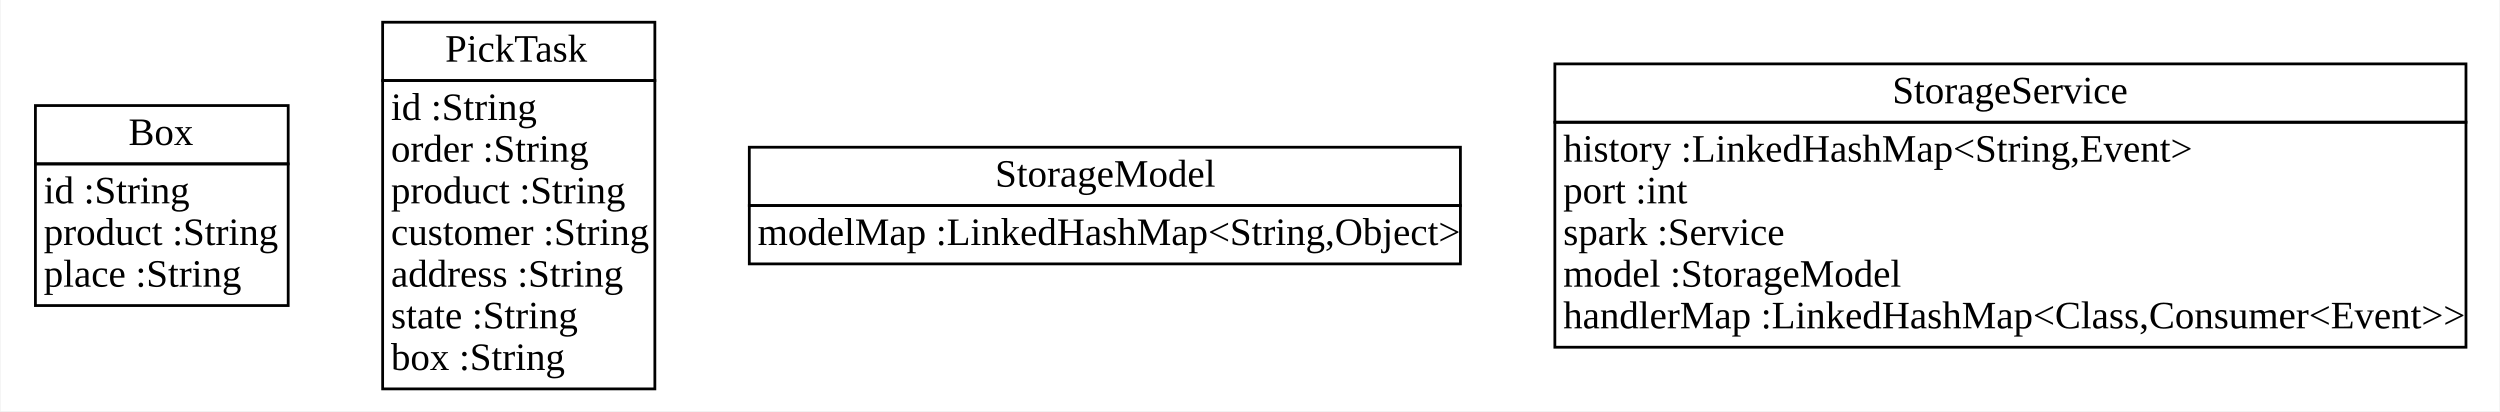
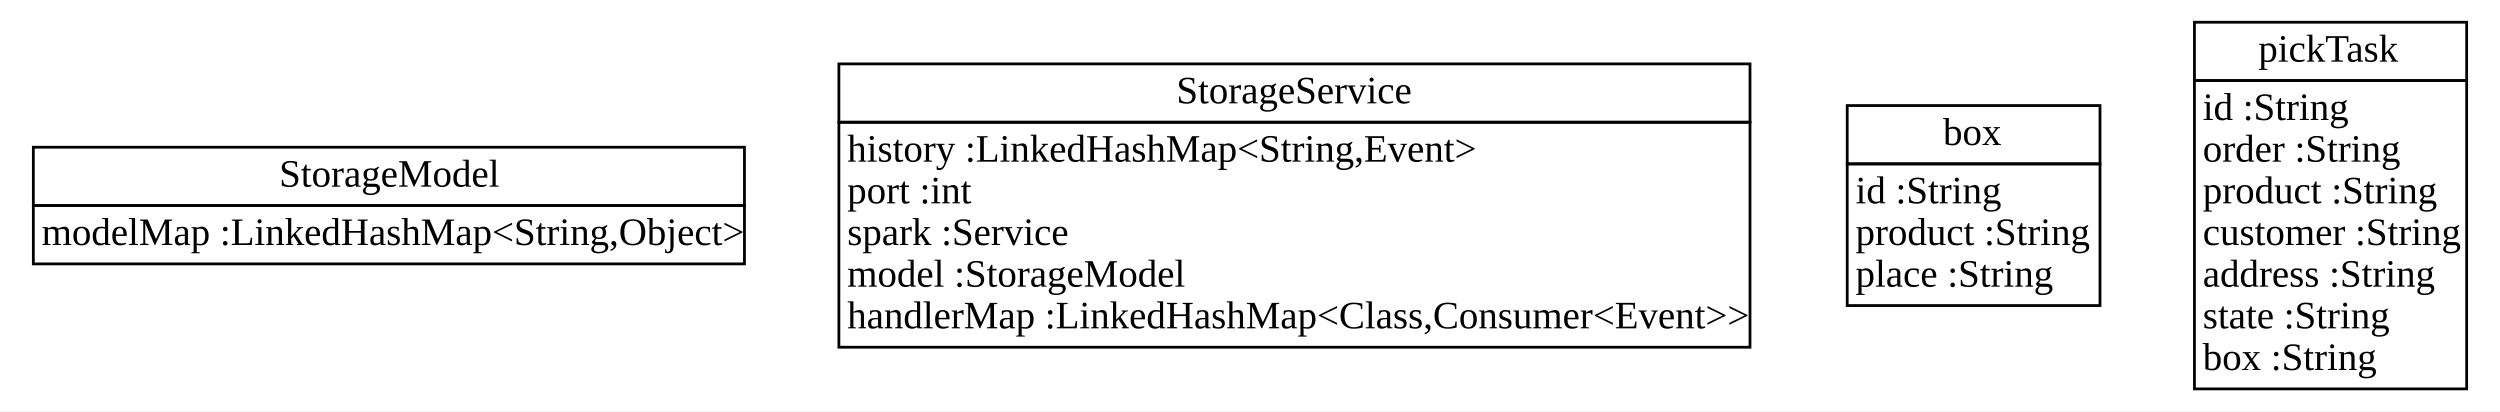
- <svg xmlns="http://www.w3.org/2000/svg" width="900px" height="148px" viewBox="0.00 0.00 899.50 148.00">
+ <svg xmlns="http://www.w3.org/2000/svg" width="900px" height="148px" viewBox="0.00 0.00 900.00 148.00">
  <g id="graph0" class="graph" transform="scale(1.0 1.0) rotate(0) translate(4 144)">
-     <polygon fill="white" stroke="none" points="-4,4 -4,-144 895.5,-144 895.5,4 -4,4" />
+     <polygon fill="white" stroke="none" points="-4,4 -4,-144 896,-144 896,4 -4,4" />
    <g id="node1" class="node">
-       <polygon fill="none" stroke="black" points="8.5,-85 8.5,-106 99.5,-106 99.5,-85 8.5,-85" />
-       <text text-anchor="start" x="42" y="-91.8" font-family="Times New Roman,serif" font-size="14.00">Box</text>
-       <polygon fill="none" stroke="black" points="8.5,-34 8.5,-85 99.5,-85 99.5,-34 8.5,-34" />
-       <text text-anchor="start" x="11.5" y="-70.8" font-family="Times New Roman,serif" font-size="14.00">id :String</text>
-       <text text-anchor="start" x="11.5" y="-55.8" font-family="Times New Roman,serif" font-size="14.00">product :String</text>
-       <text text-anchor="start" x="11.5" y="-40.8" font-family="Times New Roman,serif" font-size="14.00">place :String</text>
+       <polygon fill="none" stroke="black" points="8,-70 8,-91 264,-91 264,-70 8,-70" />
+       <text text-anchor="start" x="96.5" y="-76.8" font-family="Times New Roman,serif" font-size="14.00">StorageModel</text>
+       <polygon fill="none" stroke="black" points="8,-49 8,-70 264,-70 264,-49 8,-49" />
+       <text text-anchor="start" x="11" y="-55.8" font-family="Times New Roman,serif" font-size="14.00">modelMap :LinkedHashMap&lt;String,Object&gt;</text>
    </g>
    <g id="node2" class="node">
-       <polygon fill="none" stroke="black" points="133.5,-115 133.5,-136 231.5,-136 231.5,-115 133.5,-115" />
-       <text text-anchor="start" x="156" y="-121.8" font-family="Times New Roman,serif" font-size="14.00">PickTask</text>
-       <polygon fill="none" stroke="black" points="133.5,-4 133.5,-115 231.5,-115 231.5,-4 133.5,-4" />
-       <text text-anchor="start" x="136.5" y="-100.8" font-family="Times New Roman,serif" font-size="14.00">id :String</text>
-       <text text-anchor="start" x="136.5" y="-85.8" font-family="Times New Roman,serif" font-size="14.00">order :String</text>
-       <text text-anchor="start" x="136.5" y="-70.8" font-family="Times New Roman,serif" font-size="14.00">product :String</text>
-       <text text-anchor="start" x="136.5" y="-55.8" font-family="Times New Roman,serif" font-size="14.00">customer :String</text>
-       <text text-anchor="start" x="136.5" y="-40.8" font-family="Times New Roman,serif" font-size="14.00">address :String</text>
-       <text text-anchor="start" x="136.5" y="-25.8" font-family="Times New Roman,serif" font-size="14.00">state :String</text>
-       <text text-anchor="start" x="136.5" y="-10.8" font-family="Times New Roman,serif" font-size="14.00">box :String</text>
+       <polygon fill="none" stroke="black" points="298,-100 298,-121 626,-121 626,-100 298,-100" />
+       <text text-anchor="start" x="419.5" y="-106.8" font-family="Times New Roman,serif" font-size="14.00">StorageService</text>
+       <polygon fill="none" stroke="black" points="298,-19 298,-100 626,-100 626,-19 298,-19" />
+       <text text-anchor="start" x="301" y="-85.8" font-family="Times New Roman,serif" font-size="14.00">history :LinkedHashMap&lt;String,Event&gt;</text>
+       <text text-anchor="start" x="301" y="-70.8" font-family="Times New Roman,serif" font-size="14.00">port :int</text>
+       <text text-anchor="start" x="301" y="-55.8" font-family="Times New Roman,serif" font-size="14.00">spark :Service</text>
+       <text text-anchor="start" x="301" y="-40.8" font-family="Times New Roman,serif" font-size="14.00">model :StorageModel</text>
+       <text text-anchor="start" x="301" y="-25.8" font-family="Times New Roman,serif" font-size="14.00">handlerMap :LinkedHashMap&lt;Class,Consumer&lt;Event&gt;&gt;</text>
    </g>
    <g id="node3" class="node">
-       <polygon fill="none" stroke="black" points="265.5,-70 265.5,-91 521.5,-91 521.5,-70 265.5,-70" />
-       <text text-anchor="start" x="354" y="-76.8" font-family="Times New Roman,serif" font-size="14.00">StorageModel</text>
-       <polygon fill="none" stroke="black" points="265.5,-49 265.5,-70 521.5,-70 521.5,-49 265.5,-49" />
-       <text text-anchor="start" x="268.5" y="-55.8" font-family="Times New Roman,serif" font-size="14.00">modelMap :LinkedHashMap&lt;String,Object&gt;</text>
+       <polygon fill="none" stroke="black" points="661,-85 661,-106 752,-106 752,-85 661,-85" />
+       <text text-anchor="start" x="695.5" y="-91.8" font-family="Times New Roman,serif" font-size="14.00">box</text>
+       <polygon fill="none" stroke="black" points="661,-34 661,-85 752,-85 752,-34 661,-34" />
+       <text text-anchor="start" x="664" y="-70.8" font-family="Times New Roman,serif" font-size="14.00">id :String</text>
+       <text text-anchor="start" x="664" y="-55.8" font-family="Times New Roman,serif" font-size="14.00">product :String</text>
+       <text text-anchor="start" x="664" y="-40.8" font-family="Times New Roman,serif" font-size="14.00">place :String</text>
    </g>
    <g id="node4" class="node">
-       <polygon fill="none" stroke="black" points="555.5,-100 555.5,-121 883.5,-121 883.5,-100 555.5,-100" />
-       <text text-anchor="start" x="677" y="-106.8" font-family="Times New Roman,serif" font-size="14.00">StorageService</text>
-       <polygon fill="none" stroke="black" points="555.5,-19 555.5,-100 883.5,-100 883.5,-19 555.5,-19" />
-       <text text-anchor="start" x="558.5" y="-85.8" font-family="Times New Roman,serif" font-size="14.00">history :LinkedHashMap&lt;String,Event&gt;</text>
-       <text text-anchor="start" x="558.5" y="-70.8" font-family="Times New Roman,serif" font-size="14.00">port :int</text>
-       <text text-anchor="start" x="558.5" y="-55.8" font-family="Times New Roman,serif" font-size="14.00">spark :Service</text>
-       <text text-anchor="start" x="558.5" y="-40.8" font-family="Times New Roman,serif" font-size="14.00">model :StorageModel</text>
-       <text text-anchor="start" x="558.5" y="-25.8" font-family="Times New Roman,serif" font-size="14.00">handlerMap :LinkedHashMap&lt;Class,Consumer&lt;Event&gt;&gt;</text>
+       <polygon fill="none" stroke="black" points="786,-115 786,-136 884,-136 884,-115 786,-115" />
+       <text text-anchor="start" x="809" y="-121.8" font-family="Times New Roman,serif" font-size="14.00">pickTask</text>
+       <polygon fill="none" stroke="black" points="786,-4 786,-115 884,-115 884,-4 786,-4" />
+       <text text-anchor="start" x="789" y="-100.8" font-family="Times New Roman,serif" font-size="14.00">id :String</text>
+       <text text-anchor="start" x="789" y="-85.8" font-family="Times New Roman,serif" font-size="14.00">order :String</text>
+       <text text-anchor="start" x="789" y="-70.8" font-family="Times New Roman,serif" font-size="14.00">product :String</text>
+       <text text-anchor="start" x="789" y="-55.8" font-family="Times New Roman,serif" font-size="14.00">customer :String</text>
+       <text text-anchor="start" x="789" y="-40.8" font-family="Times New Roman,serif" font-size="14.00">address :String</text>
+       <text text-anchor="start" x="789" y="-25.8" font-family="Times New Roman,serif" font-size="14.00">state :String</text>
+       <text text-anchor="start" x="789" y="-10.8" font-family="Times New Roman,serif" font-size="14.00">box :String</text>
    </g>
  </g>
</svg>
